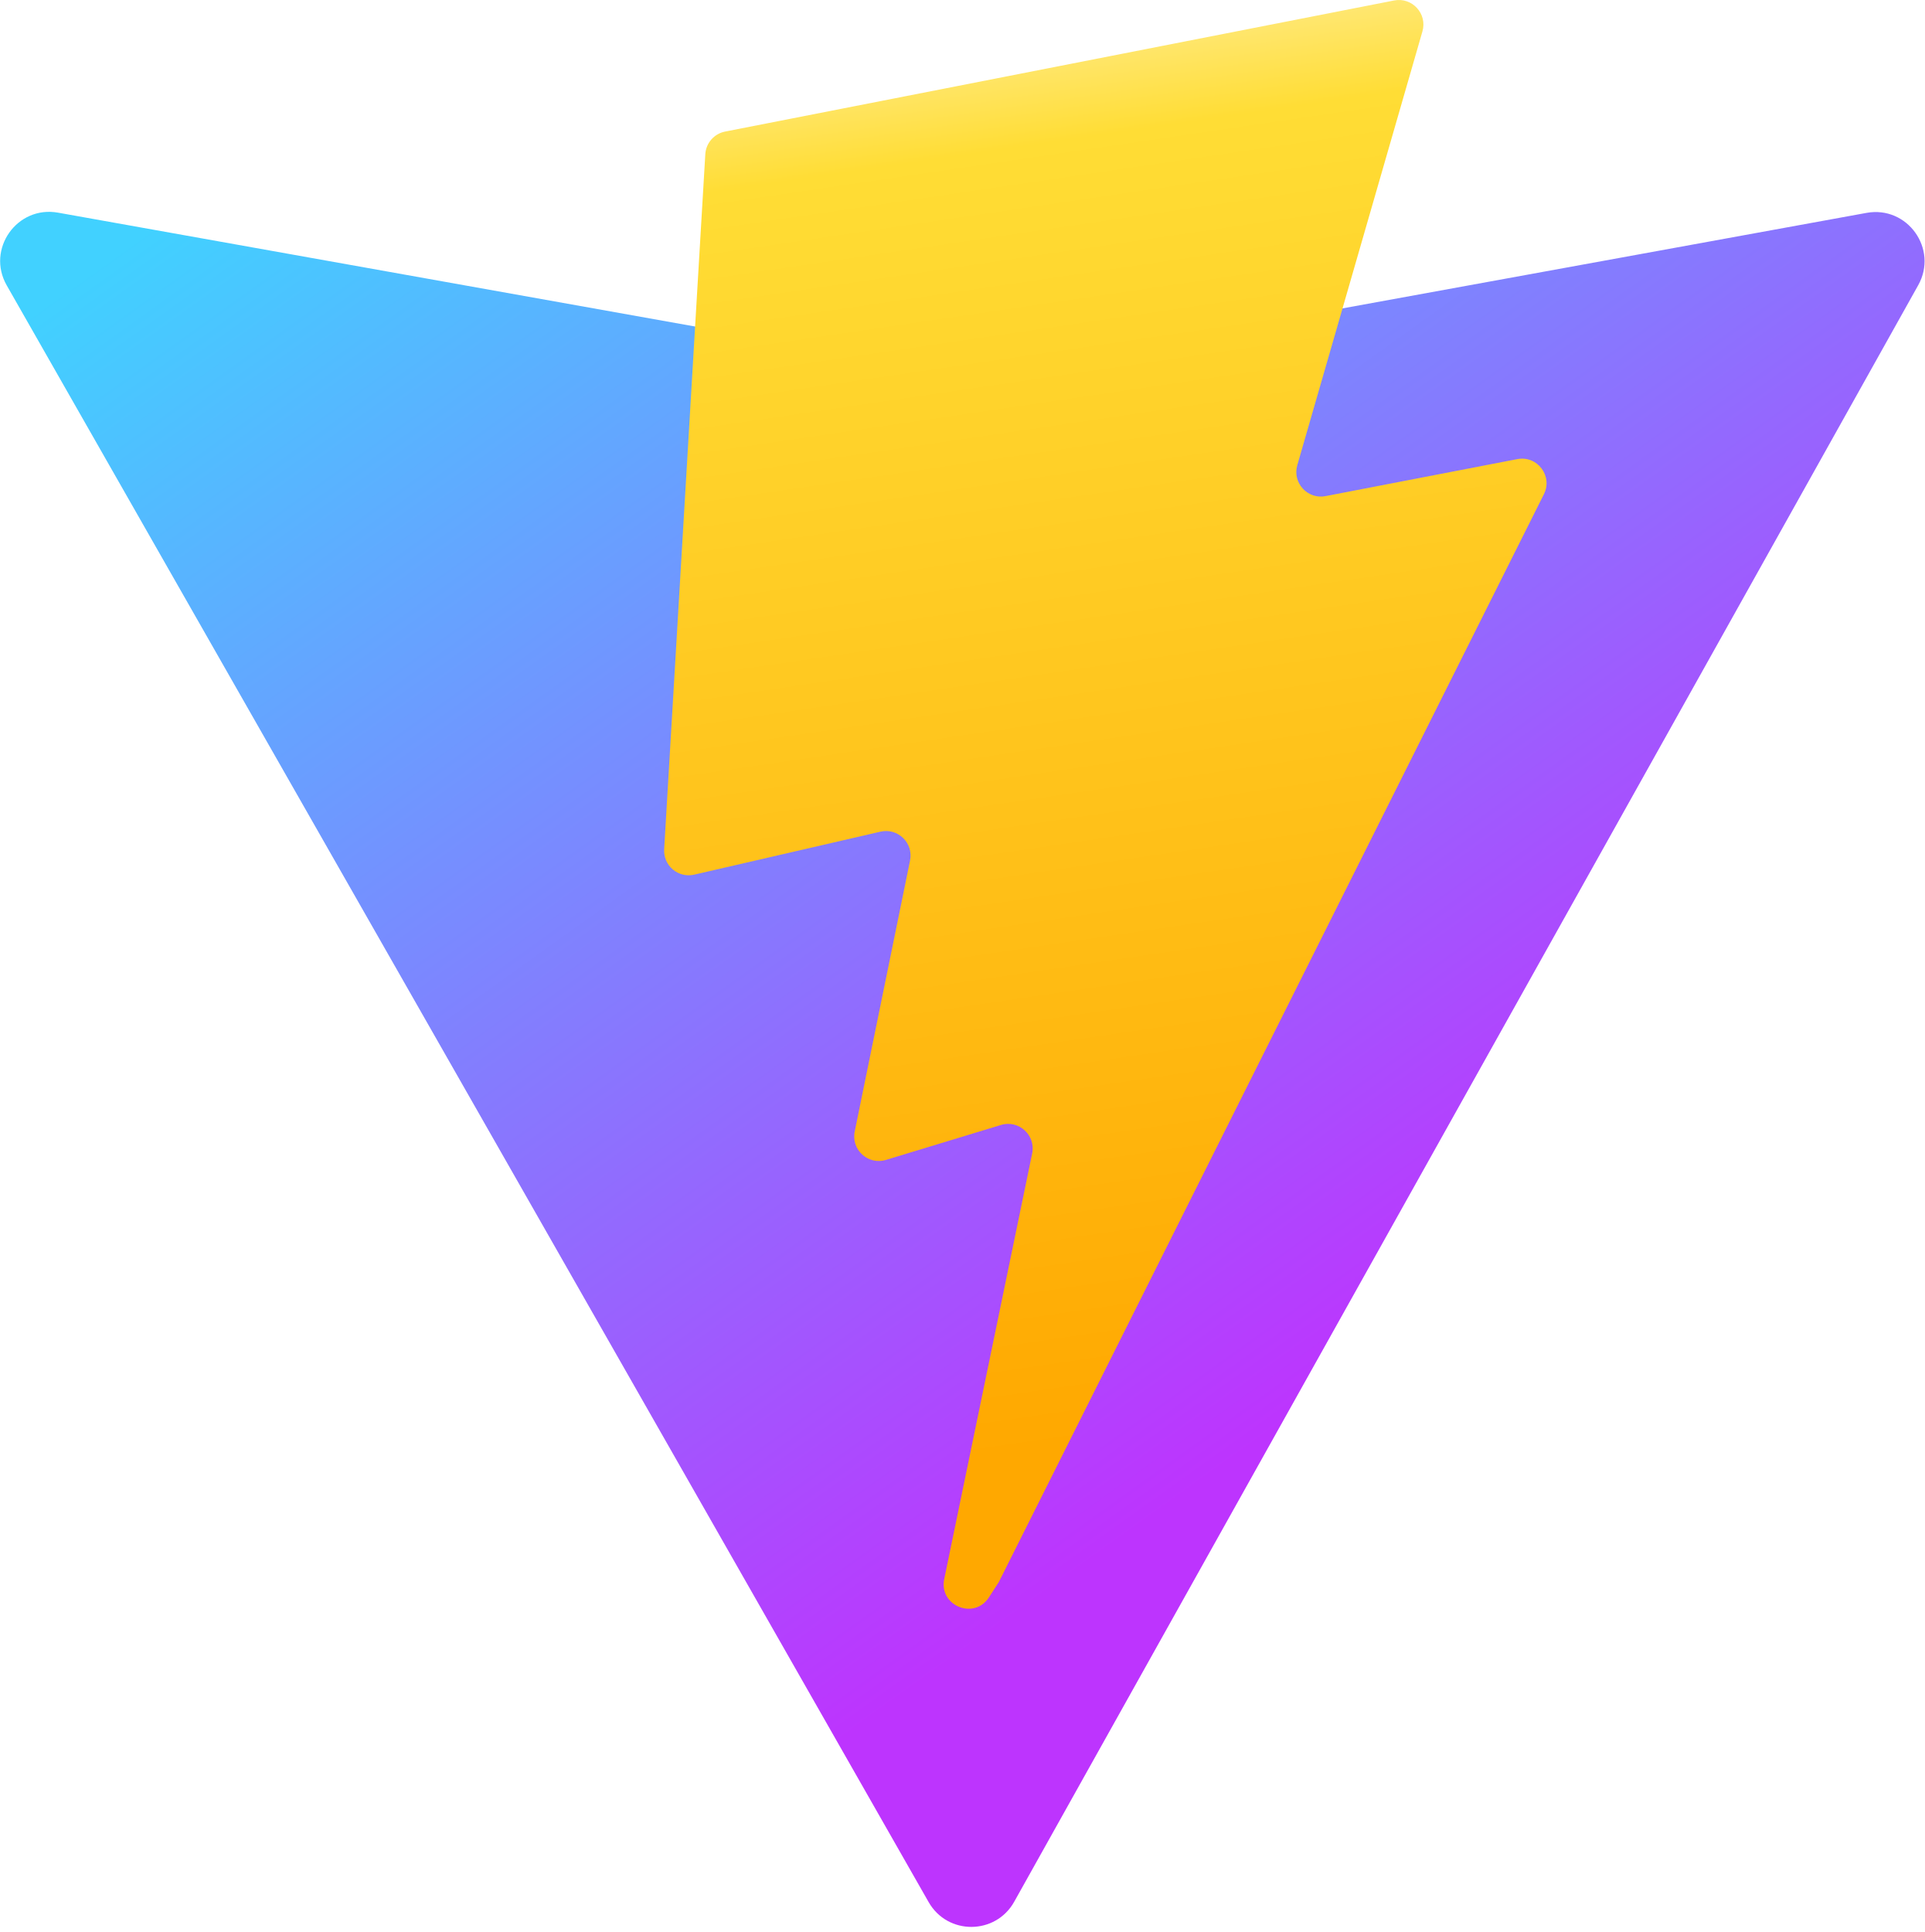
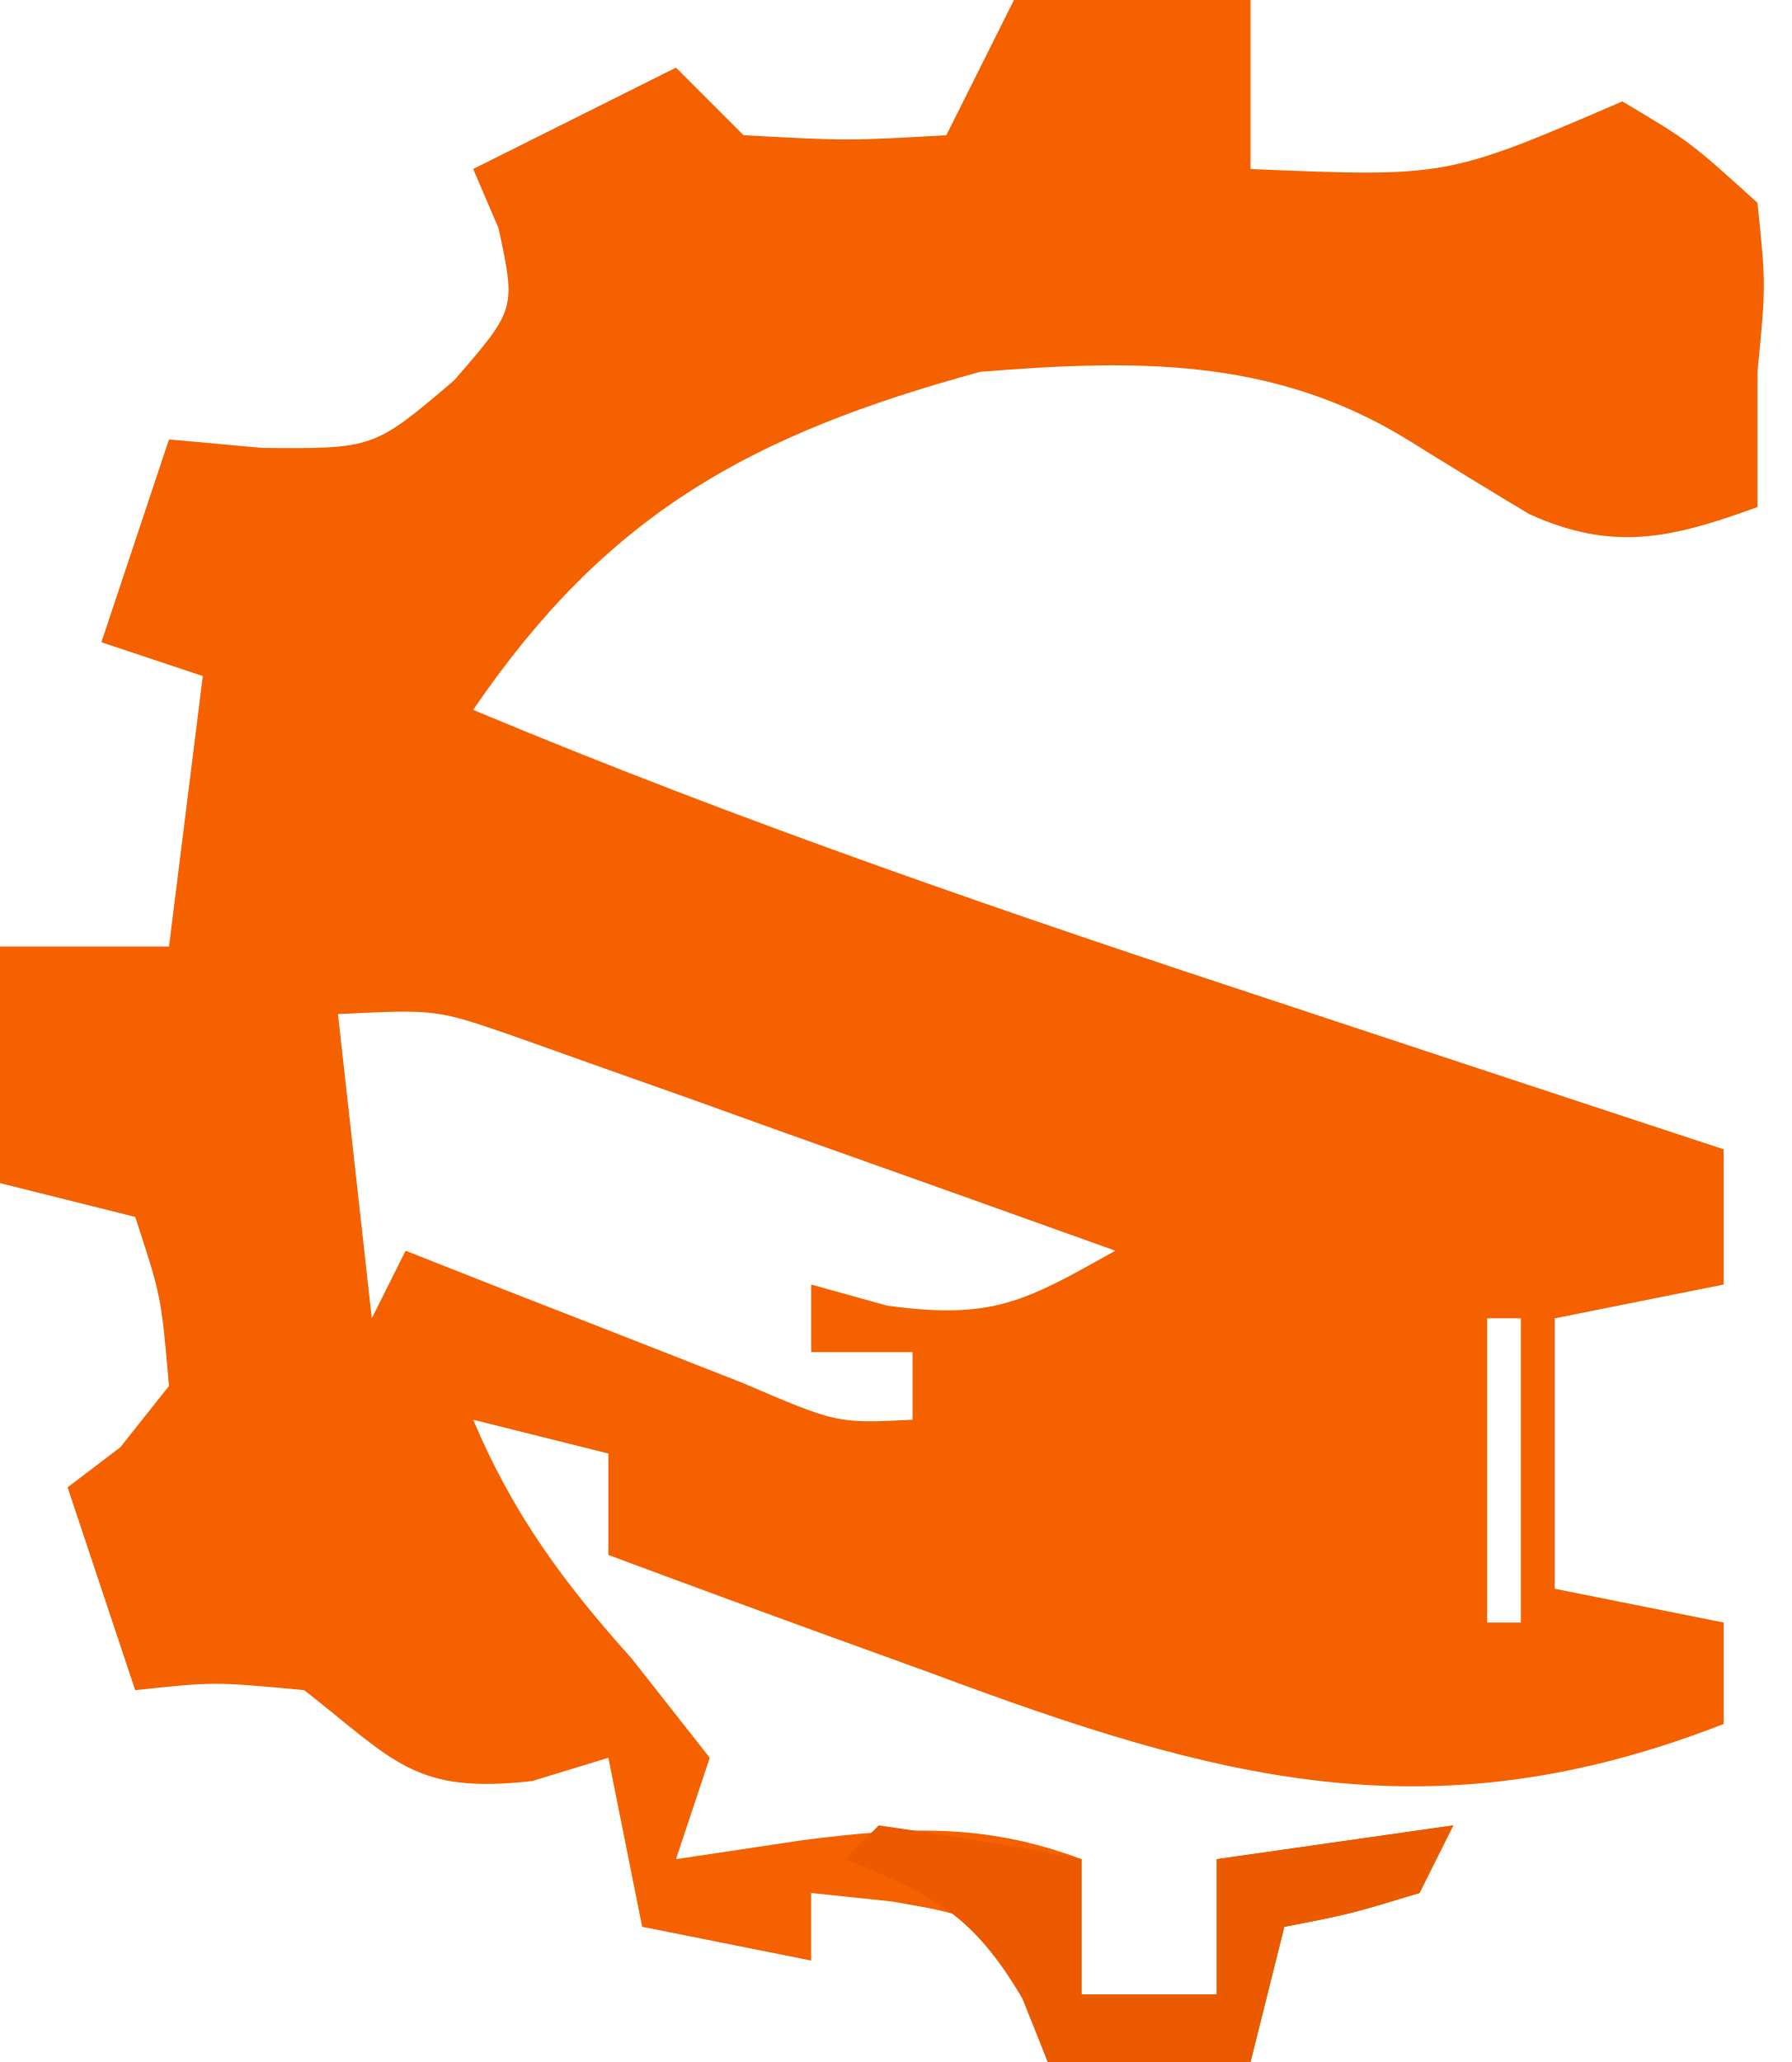
- <svg xmlns="http://www.w3.org/2000/svg" aria-hidden="true" role="img" class="iconify iconify--logos" width="31.88" height="32" preserveAspectRatio="xMidYMid meet" viewBox="0 0 256 257">
-   <defs>
-     <linearGradient id="IconifyId1813088fe1fbc01fb466" x1="-.828%" x2="57.636%" y1="7.652%" y2="78.411%">
-       <stop offset="0%" stop-color="#41D1FF" />
-       <stop offset="100%" stop-color="#BD34FE" />
-     </linearGradient>
-     <linearGradient id="IconifyId1813088fe1fbc01fb467" x1="43.376%" x2="50.316%" y1="2.242%" y2="89.03%">
-       <stop offset="0%" stop-color="#FFEA83" />
-       <stop offset="8.333%" stop-color="#FFDD35" />
-       <stop offset="100%" stop-color="#FFA800" />
-     </linearGradient>
-   </defs>
-   <path fill="url(#IconifyId1813088fe1fbc01fb466)" d="M255.153 37.938L134.897 252.976c-2.483 4.44-8.862 4.466-11.382.048L.875 37.958c-2.746-4.814 1.371-10.646 6.827-9.67l120.385 21.517a6.537 6.537 0 0 0 2.322-.004l117.867-21.483c5.438-.991 9.574 4.796 6.877 9.62Z" />
-   <path fill="url(#IconifyId1813088fe1fbc01fb467)" d="M185.432.063L96.44 17.501a3.268 3.268 0 0 0-2.634 3.014l-5.474 92.456a3.268 3.268 0 0 0 3.997 3.378l24.777-5.718c2.318-.535 4.413 1.507 3.936 3.838l-7.361 36.047c-.495 2.426 1.782 4.5 4.151 3.78l15.304-4.649c2.372-.72 4.652 1.36 4.15 3.788l-11.698 56.621c-.732 3.542 3.979 5.473 5.943 2.437l1.313-2.028l72.516-144.72c1.215-2.423-.88-5.186-3.54-4.672l-25.505 4.922c-2.396.462-4.435-1.77-3.759-4.114l16.646-57.705c.677-2.35-1.37-4.583-3.769-4.113Z" />
+ <svg xmlns="http://www.w3.org/2000/svg" version="1.1" width="53" height="61">
+   <path d="M0 0 C2.31 0 4.62 0 7 0 C7 1.65 7 3.3 7 5 C12.797 5.244 12.797 5.244 18 3 C20 4.188 20 4.188 22 6 C22.25 8.438 22.25 8.438 22 11 C22 12.32 22 13.64 22 15 C19.478 15.917 17.752 16.339 15.25 15.211 C14.034 14.482 12.824 13.742 11.621 12.992 C7.645 10.558 3.567 10.632 -1 11 C-7.774 12.852 -12.032 15.18 -16 21 C-8.085 24.314 -0.024 27.071 8.125 29.75 C9.368 30.161 10.61 30.572 11.891 30.996 C14.926 32 17.963 33.001 21 34 C21 35.32 21 36.64 21 38 C18.525 38.495 18.525 38.495 16 39 C16 41.64 16 44.28 16 47 C17.65 47.33 19.3 47.66 21 48 C21 48.99 21 49.98 21 51 C12.295 54.397 5.96 52.632 -2.438 49.5 C-3.36 49.166 -4.282 48.832 -5.232 48.488 C-7.492 47.669 -9.748 46.839 -12 46 C-12 45.01 -12 44.02 -12 43 C-13.32 42.67 -14.64 42.34 -16 42 C-14.815 44.801 -13.324 46.822 -11.312 49.062 C-10.549 50.032 -9.786 51.001 -9 52 C-9.33 52.99 -9.66 53.98 -10 55 C-8.762 54.814 -7.525 54.629 -6.25 54.438 C-3.237 54.053 -0.9 53.913 2 55 C2 56.32 2 57.64 2 59 C3.32 59 4.64 59 6 59 C6 57.68 6 56.36 6 55 C8.31 54.67 10.62 54.34 13 54 C12.505 54.99 12.505 54.99 12 56 C9.938 56.625 9.938 56.625 8 57 C7.67 58.32 7.34 59.64 7 61 C5.02 61 3.04 61 1 61 C0.66 60.041 0.66 60.041 0.312 59.062 C-0.853 56.728 -0.853 56.728 -3.625 56.25 C-4.409 56.167 -5.192 56.085 -6 56 C-6 56.66 -6 57.32 -6 58 C-7.65 57.67 -9.3 57.34 -11 57 C-11.495 54.525 -11.495 54.525 -12 52 C-13.114 52.34 -13.114 52.34 -14.25 52.688 C-17.749 53.085 -18.315 52.098 -21 50 C-23.668 49.749 -23.668 49.749 -26 50 C-26.66 48.02 -27.32 46.04 -28 44 C-27.227 43.412 -27.227 43.412 -26.438 42.812 C-25.963 42.214 -25.489 41.616 -25 41 C-25.23 38.345 -25.23 38.345 -26 36 C-27.32 35.67 -28.64 35.34 -30 35 C-30 32.69 -30 30.38 -30 28 C-28.35 28 -26.7 28 -25 28 C-24.67 25.36 -24.34 22.72 -24 20 C-24.99 19.67 -25.98 19.34 -27 19 C-26.34 17.02 -25.68 15.04 -25 13 C-24.093 13.082 -23.185 13.165 -22.25 13.25 C-18.943 13.278 -18.943 13.278 -16.562 11.25 C-14.734 9.144 -14.734 9.144 -15.25 6.75 C-15.498 6.173 -15.745 5.595 -16 5 C-14.02 4.01 -12.04 3.02 -10 2 C-9.34 2.66 -8.68 3.32 -8 4 C-4.917 4.167 -4.917 4.167 -2 4 C-1.34 2.68 -0.68 1.36 0 0 Z M-20 30 C-19.67 32.97 -19.34 35.94 -19 39 C-18.67 38.34 -18.34 37.68 -18 37 C-17.085 37.361 -16.17 37.722 -15.227 38.094 C-14.038 38.558 -12.85 39.022 -11.625 39.5 C-10.442 39.964 -9.258 40.428 -8.039 40.906 C-5.225 42.113 -5.225 42.113 -3 42 C-3 41.34 -3 40.68 -3 40 C-3.99 40 -4.98 40 -6 40 C-6 39.34 -6 38.68 -6 38 C-5.258 38.206 -4.515 38.413 -3.75 38.625 C-0.622 39.052 0.326 38.497 3 37 C-0.268 35.826 -3.54 34.662 -6.812 33.5 C-8.206 32.999 -8.206 32.999 -9.627 32.488 C-10.52 32.172 -11.412 31.857 -12.332 31.531 C-13.154 31.238 -13.976 30.945 -14.823 30.643 C-17.101 29.858 -17.101 29.858 -20 30 Z M14 39 C14 41.97 14 44.94 14 48 C14.33 48 14.66 48 15 48 C15 45.03 15 42.06 15 39 C14.67 39 14.34 39 14 39 Z " fill="#F66100" transform="translate(30,0)" />
+   <path d="M0 0 C2.007 0.287 4.009 0.619 6 1 C6 2.32 6 3.64 6 5 C7.32 5 8.64 5 10 5 C10 3.68 10 2.36 10 1 C13.465 0.505 13.465 0.505 17 0 C16.67 0.66 16.34 1.32 16 2 C13.938 2.625 13.938 2.625 12 3 C11.67 4.32 11.34 5.64 11 7 C9.02 7 7.04 7 5 7 C4.753 6.381 4.505 5.763 4.25 5.125 C2.794 2.649 1.622 2.049 -1 1 C-0.67 0.67 -0.34 0.34 0 0 Z " fill="#EC5A00" transform="translate(26,54)" />
</svg>
